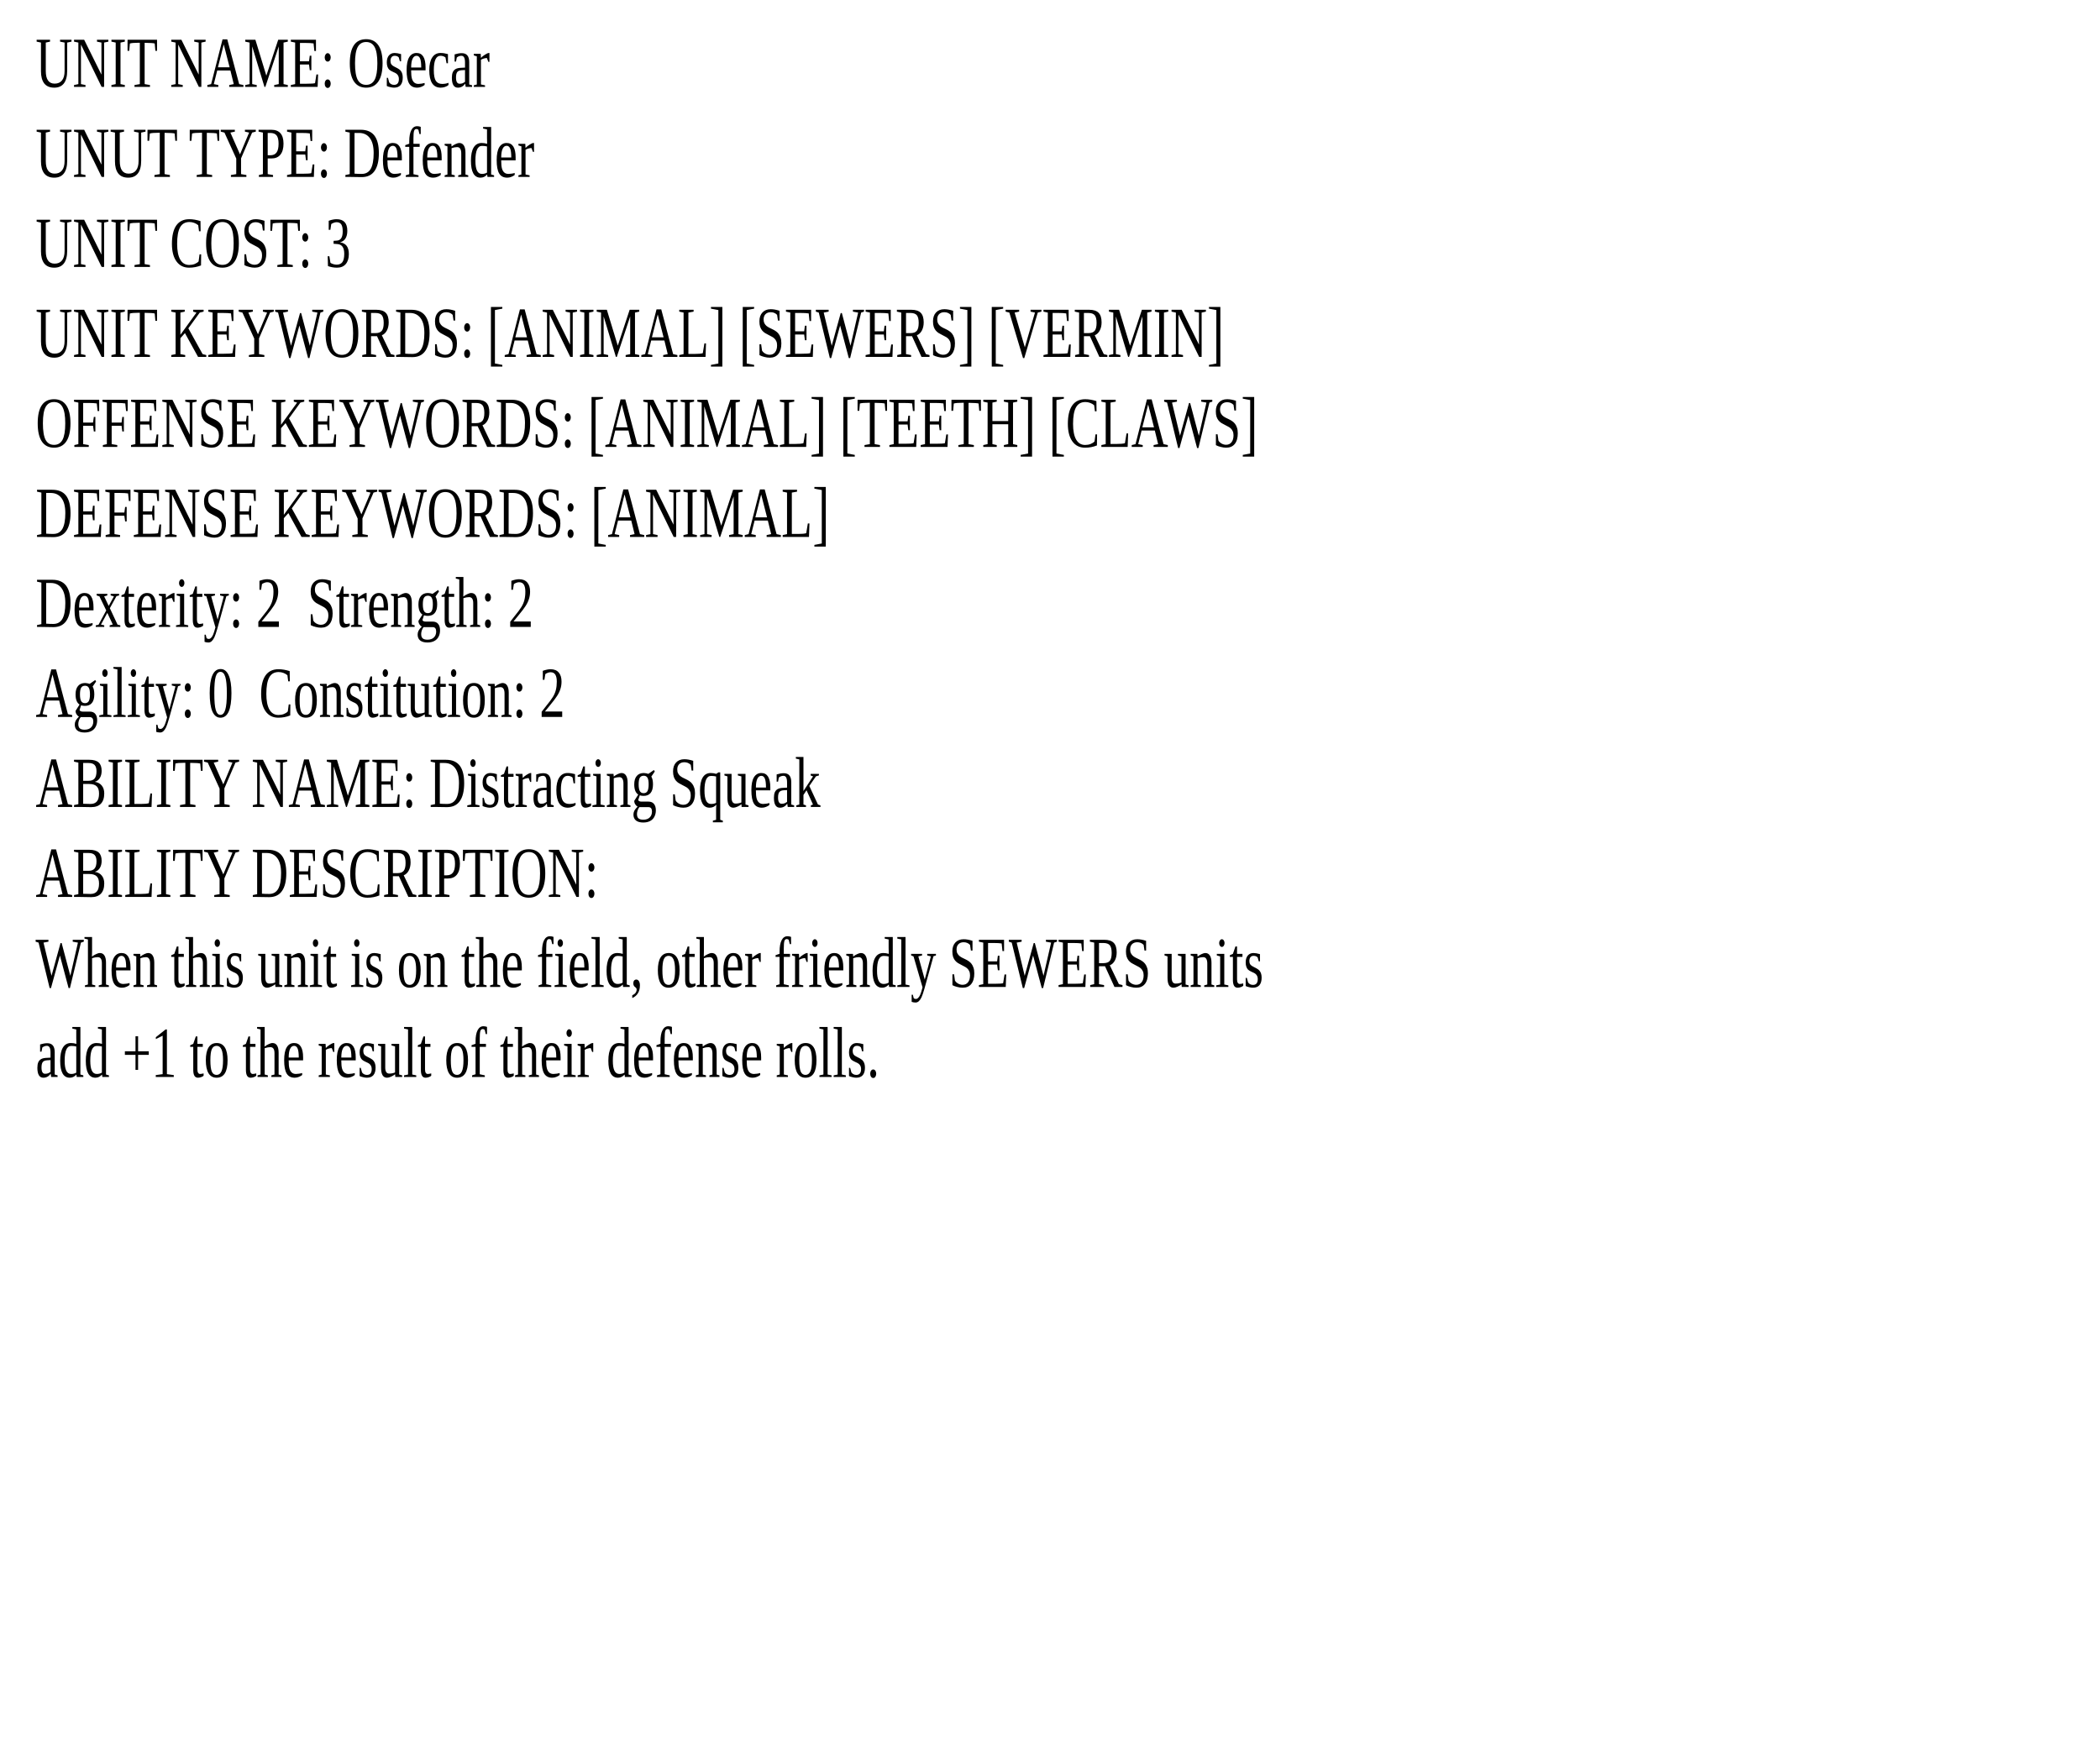
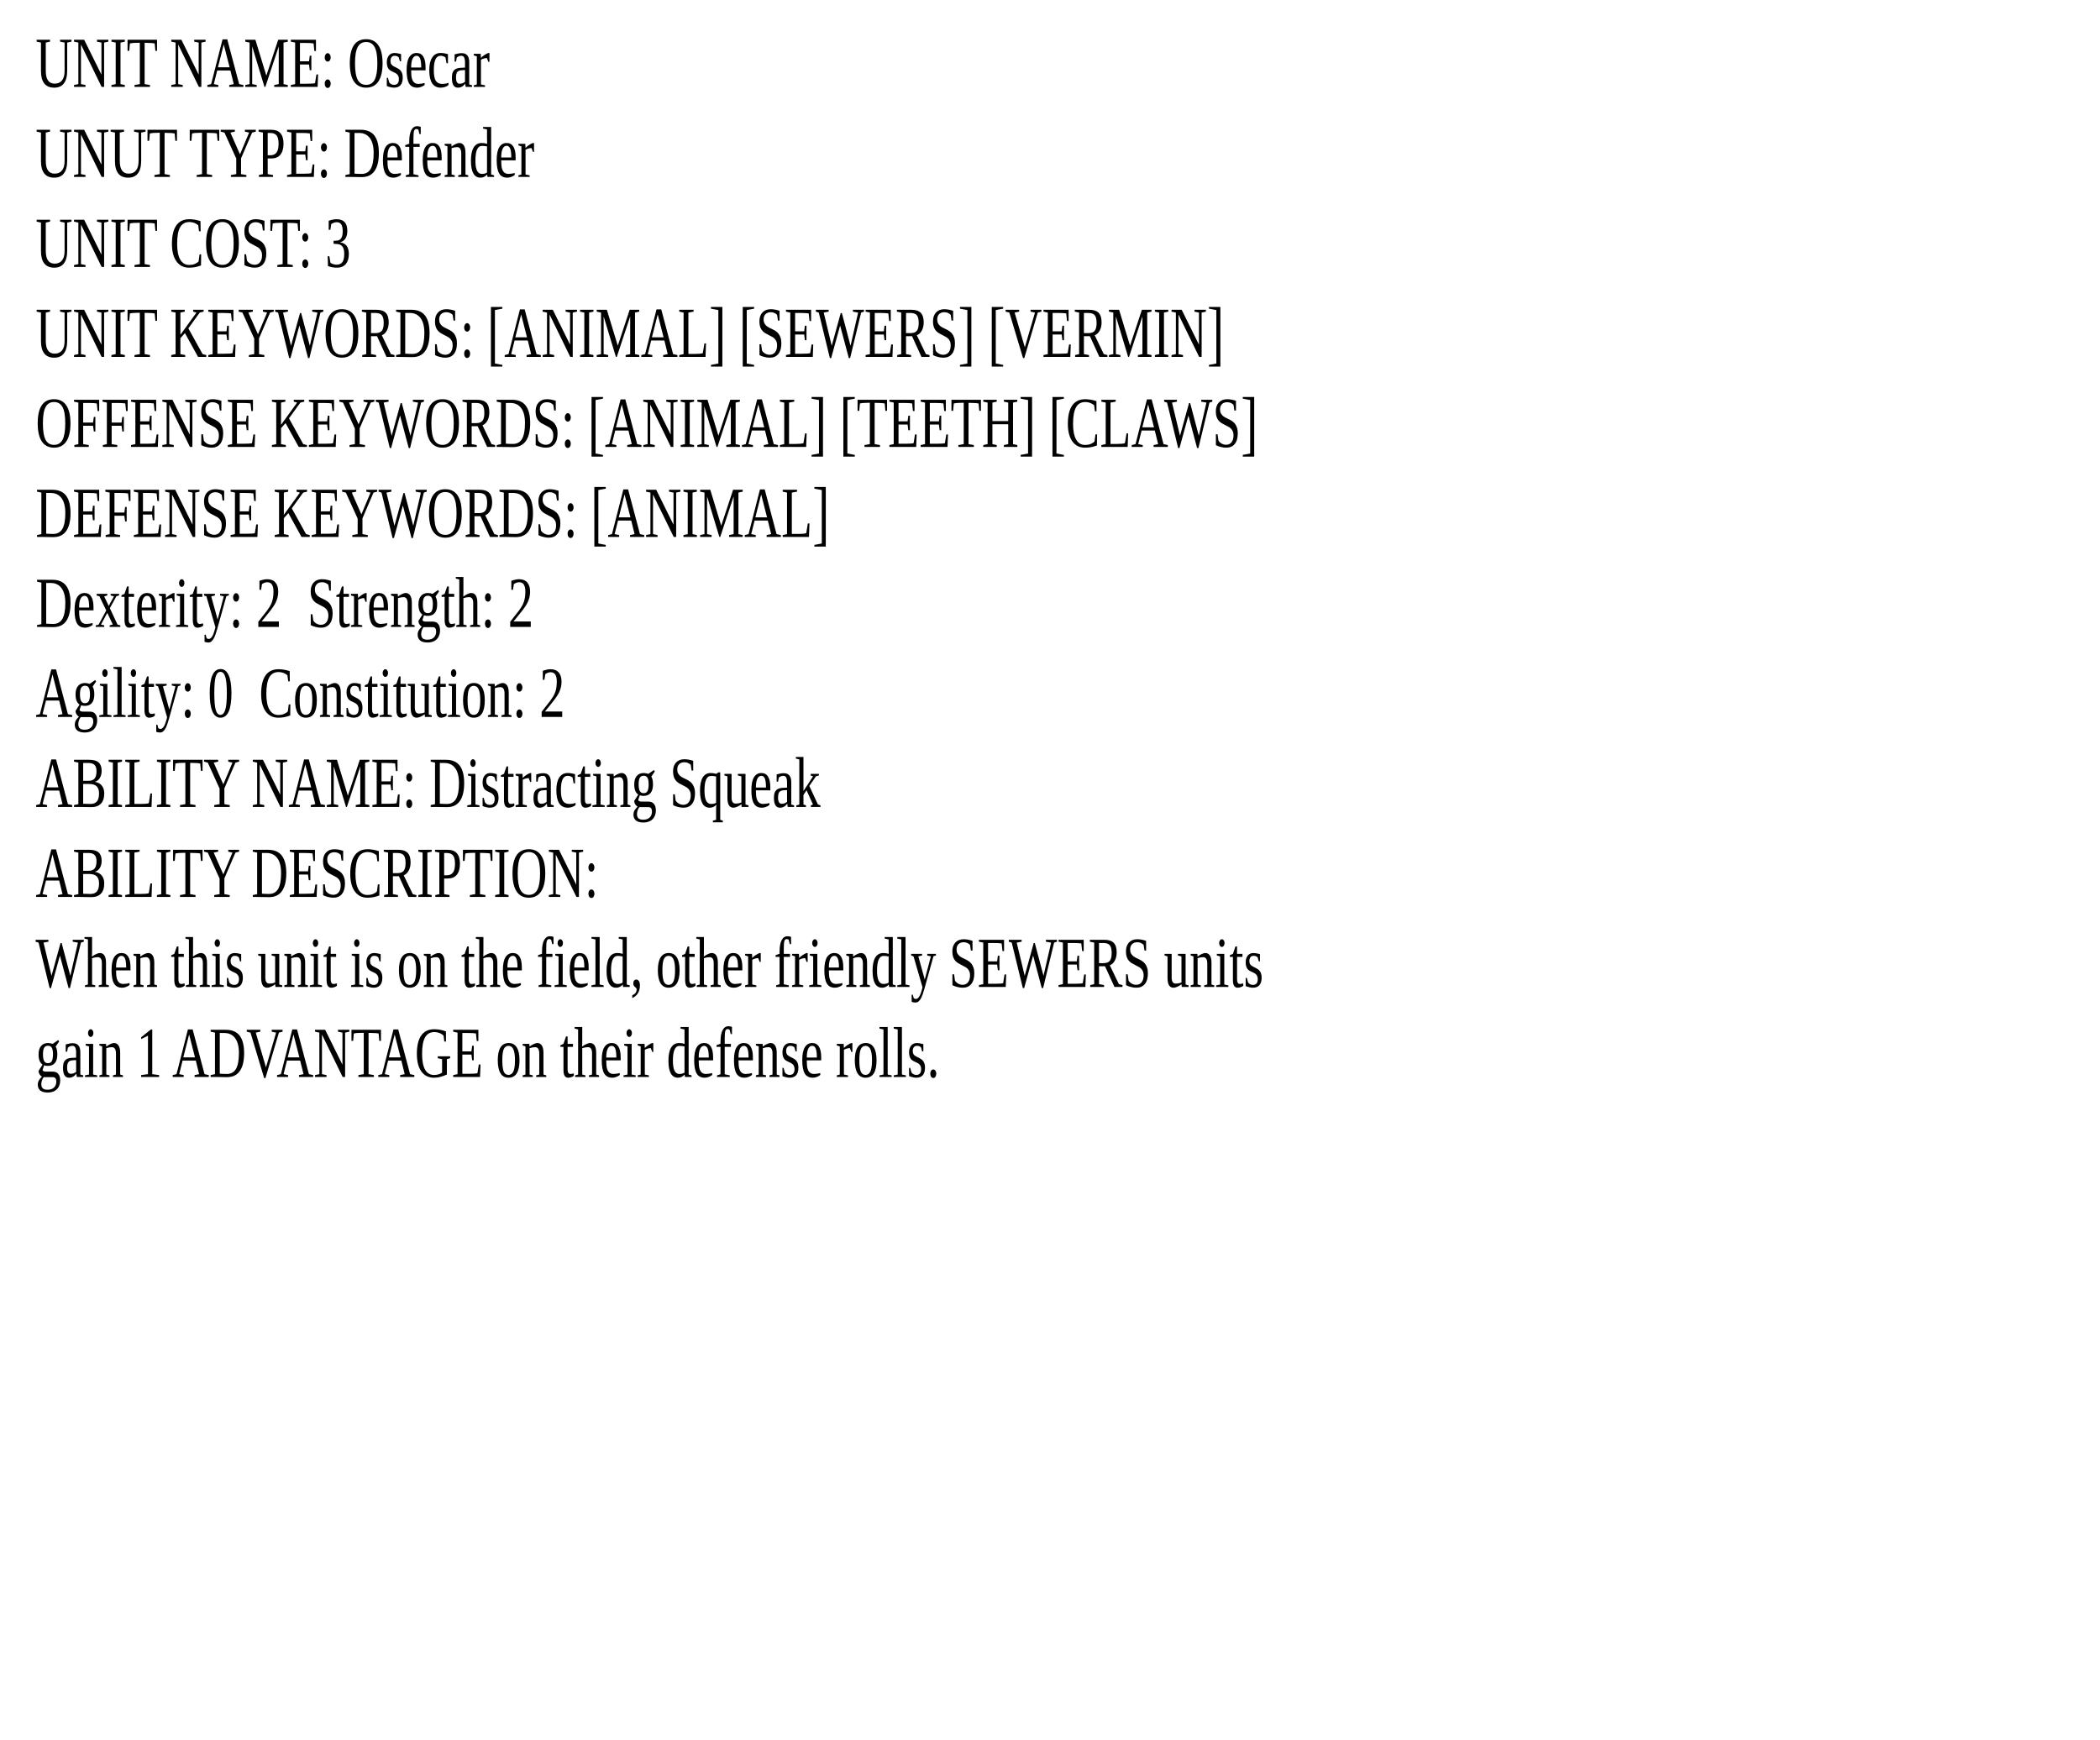
<svg xmlns="http://www.w3.org/2000/svg" width="92.574mm" height="76.707mm" viewBox="0 0 92.574 76.707" version="1.1" id="svg5">
  <defs id="defs2">
    <rect x="16.093" y="10.729" width="353.557" height="407.322" id="rect63" />
  </defs>
  <g id="layer1" transform="translate(-4.298446,-3.322979)">
    <text xml:space="preserve" transform="matrix(0.1881929,0,0,0.2645833,2.837821,1.419355)" id="text61" style="white-space:pre;shape-inside:url(#rect63);display:inline;fill:#000000">
-       <tspan x="16.094" y="21.676" id="tspan695">UNIT NAME: Osecar
+       <tspan x="16.094" y="21.676" id="tspan260">UNIT NAME: Osecar
</tspan>
-       <tspan x="16.094" y="36.676" id="tspan697">UNUT TYPE: Defender
+       <tspan x="16.094" y="36.676" id="tspan262">UNUT TYPE: Defender
</tspan>
-       <tspan x="16.094" y="51.676" id="tspan699">UNIT COST: 3
+       <tspan x="16.094" y="51.676" id="tspan264">UNIT COST: 3
</tspan>
-       <tspan x="16.094" y="66.676" id="tspan701">UNIT KEYWORDS: [ANIMAL] [SEWERS] [VERMIN]
+       <tspan x="16.094" y="66.676" id="tspan266">UNIT KEYWORDS: [ANIMAL] [SEWERS] [VERMIN]
</tspan>
-       <tspan x="16.094" y="81.676" id="tspan703">OFFENSE KEYWORDS: [ANIMAL] [TEETH] [CLAWS]
+       <tspan x="16.094" y="81.676" id="tspan268">OFFENSE KEYWORDS: [ANIMAL] [TEETH] [CLAWS]
</tspan>
-       <tspan x="16.094" y="96.676" id="tspan705">DEFENSE KEYWORDS: [ANIMAL]
+       <tspan x="16.094" y="96.676" id="tspan270">DEFENSE KEYWORDS: [ANIMAL]
</tspan>
-       <tspan x="16.094" y="111.676" id="tspan707">Dexterity: 2  Strength: 2
+       <tspan x="16.094" y="111.676" id="tspan272">Dexterity: 2  Strength: 2
</tspan>
-       <tspan x="16.094" y="126.676" id="tspan709">Agility: 0  Constitution: 2
+       <tspan x="16.094" y="126.676" id="tspan274">Agility: 0  Constitution: 2
</tspan>
-       <tspan x="16.094" y="141.676" id="tspan711">ABILITY NAME: Distracting Squeak
+       <tspan x="16.094" y="141.676" id="tspan276">ABILITY NAME: Distracting Squeak
</tspan>
-       <tspan x="16.094" y="156.676" id="tspan713">ABILITY DESCRIPTION:
+       <tspan x="16.094" y="156.676" id="tspan278">ABILITY DESCRIPTION:
</tspan>
-       <tspan x="16.094" y="171.676" id="tspan715">When this unit is on the field, other friendly SEWERS units
+       <tspan x="16.094" y="171.676" id="tspan280">When this unit is on the field, other friendly SEWERS units
</tspan>
-       <tspan x="16.094" y="186.676" id="tspan717">add +1 to the result of their defense rolls.
+       <tspan x="16.094" y="186.676" id="tspan282">gain 1 ADVANTAGE on their defense rolls.
</tspan>
-       <tspan x="16.094" y="201.676" id="tspan719">
+       <tspan x="16.094" y="201.676" id="tspan284">
</tspan>
-       <tspan x="16.094" y="216.676" id="tspan721">
+       <tspan x="16.094" y="216.676" id="tspan286">
</tspan>
-       <tspan x="16.094" y="231.676" id="tspan723">
+       <tspan x="16.094" y="231.676" id="tspan288">
</tspan>
-       <tspan x="16.094" y="246.676" id="tspan725">
+       <tspan x="16.094" y="246.676" id="tspan290">
</tspan>
-       <tspan x="16.094" y="261.676" id="tspan727">
+       <tspan x="16.094" y="261.676" id="tspan292">
</tspan>
-       <tspan x="16.094" y="276.676" id="tspan729">
+       <tspan x="16.094" y="276.676" id="tspan294">
</tspan>
-       <tspan x="16.094" y="291.676" id="tspan731">
+       <tspan x="16.094" y="291.676" id="tspan296">
</tspan>
-       <tspan x="16.094" y="306.676" id="tspan733">
+       <tspan x="16.094" y="306.676" id="tspan298">
</tspan>
    </text>
  </g>
</svg>
